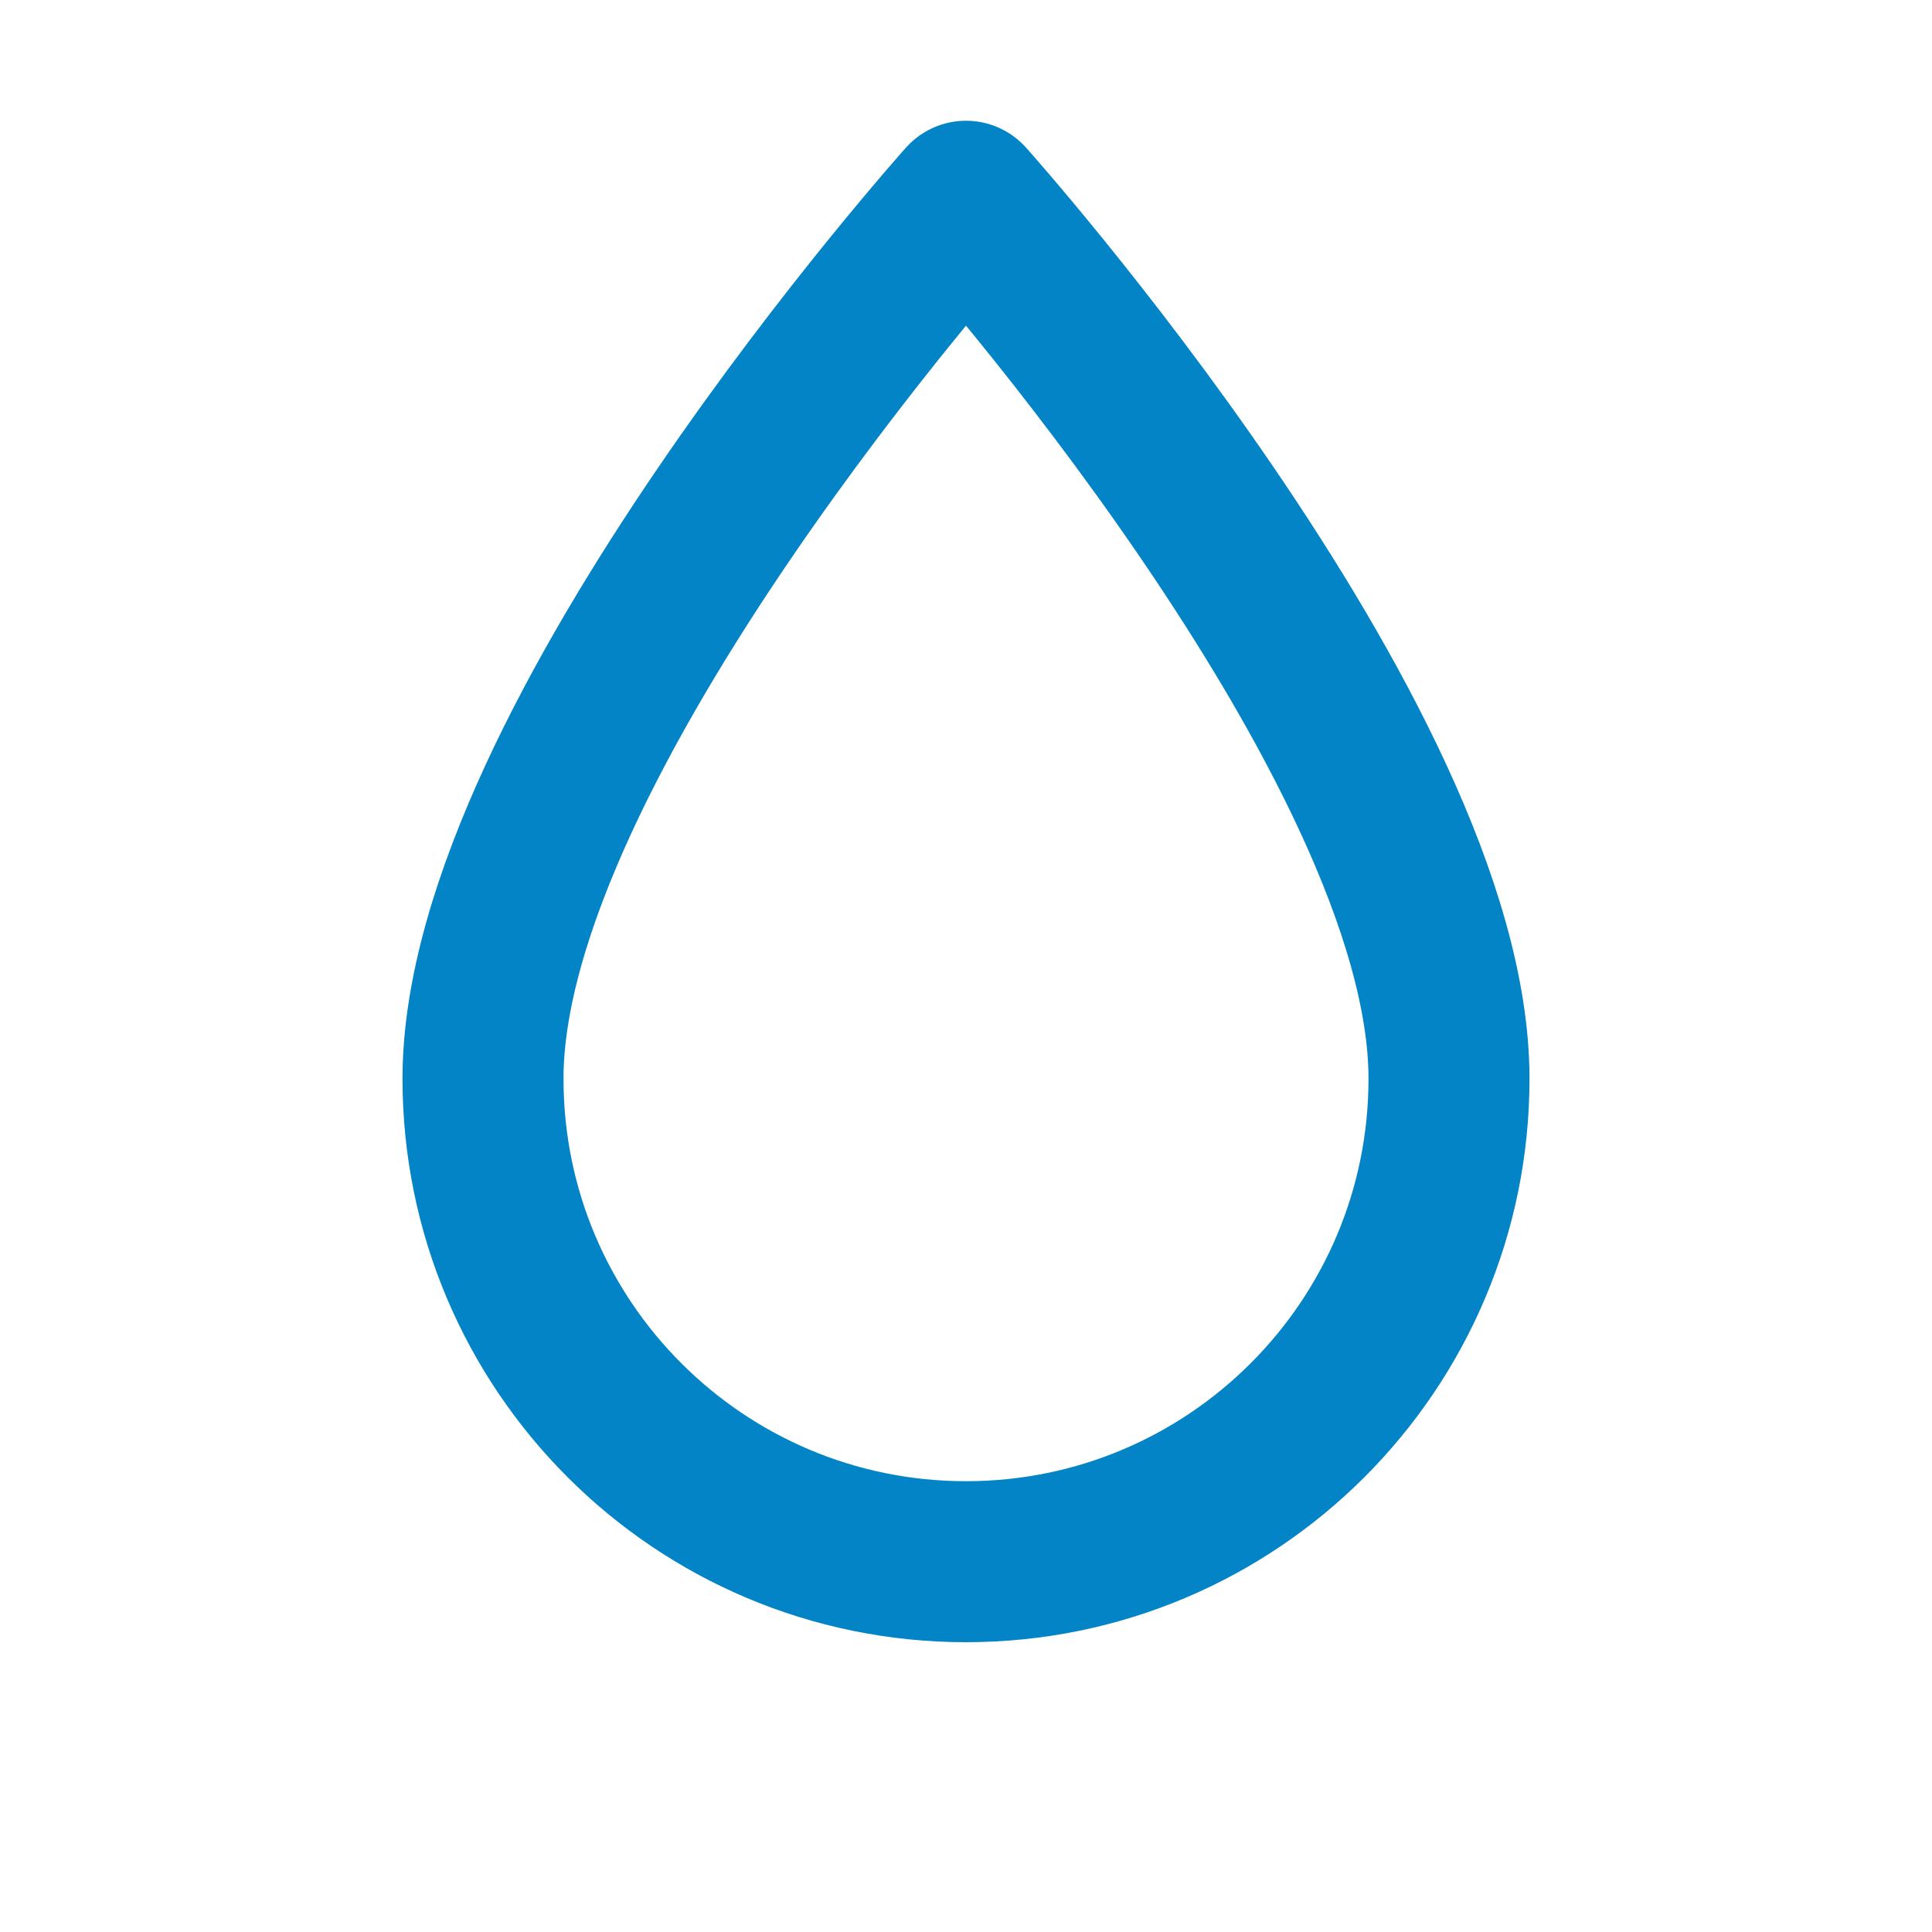
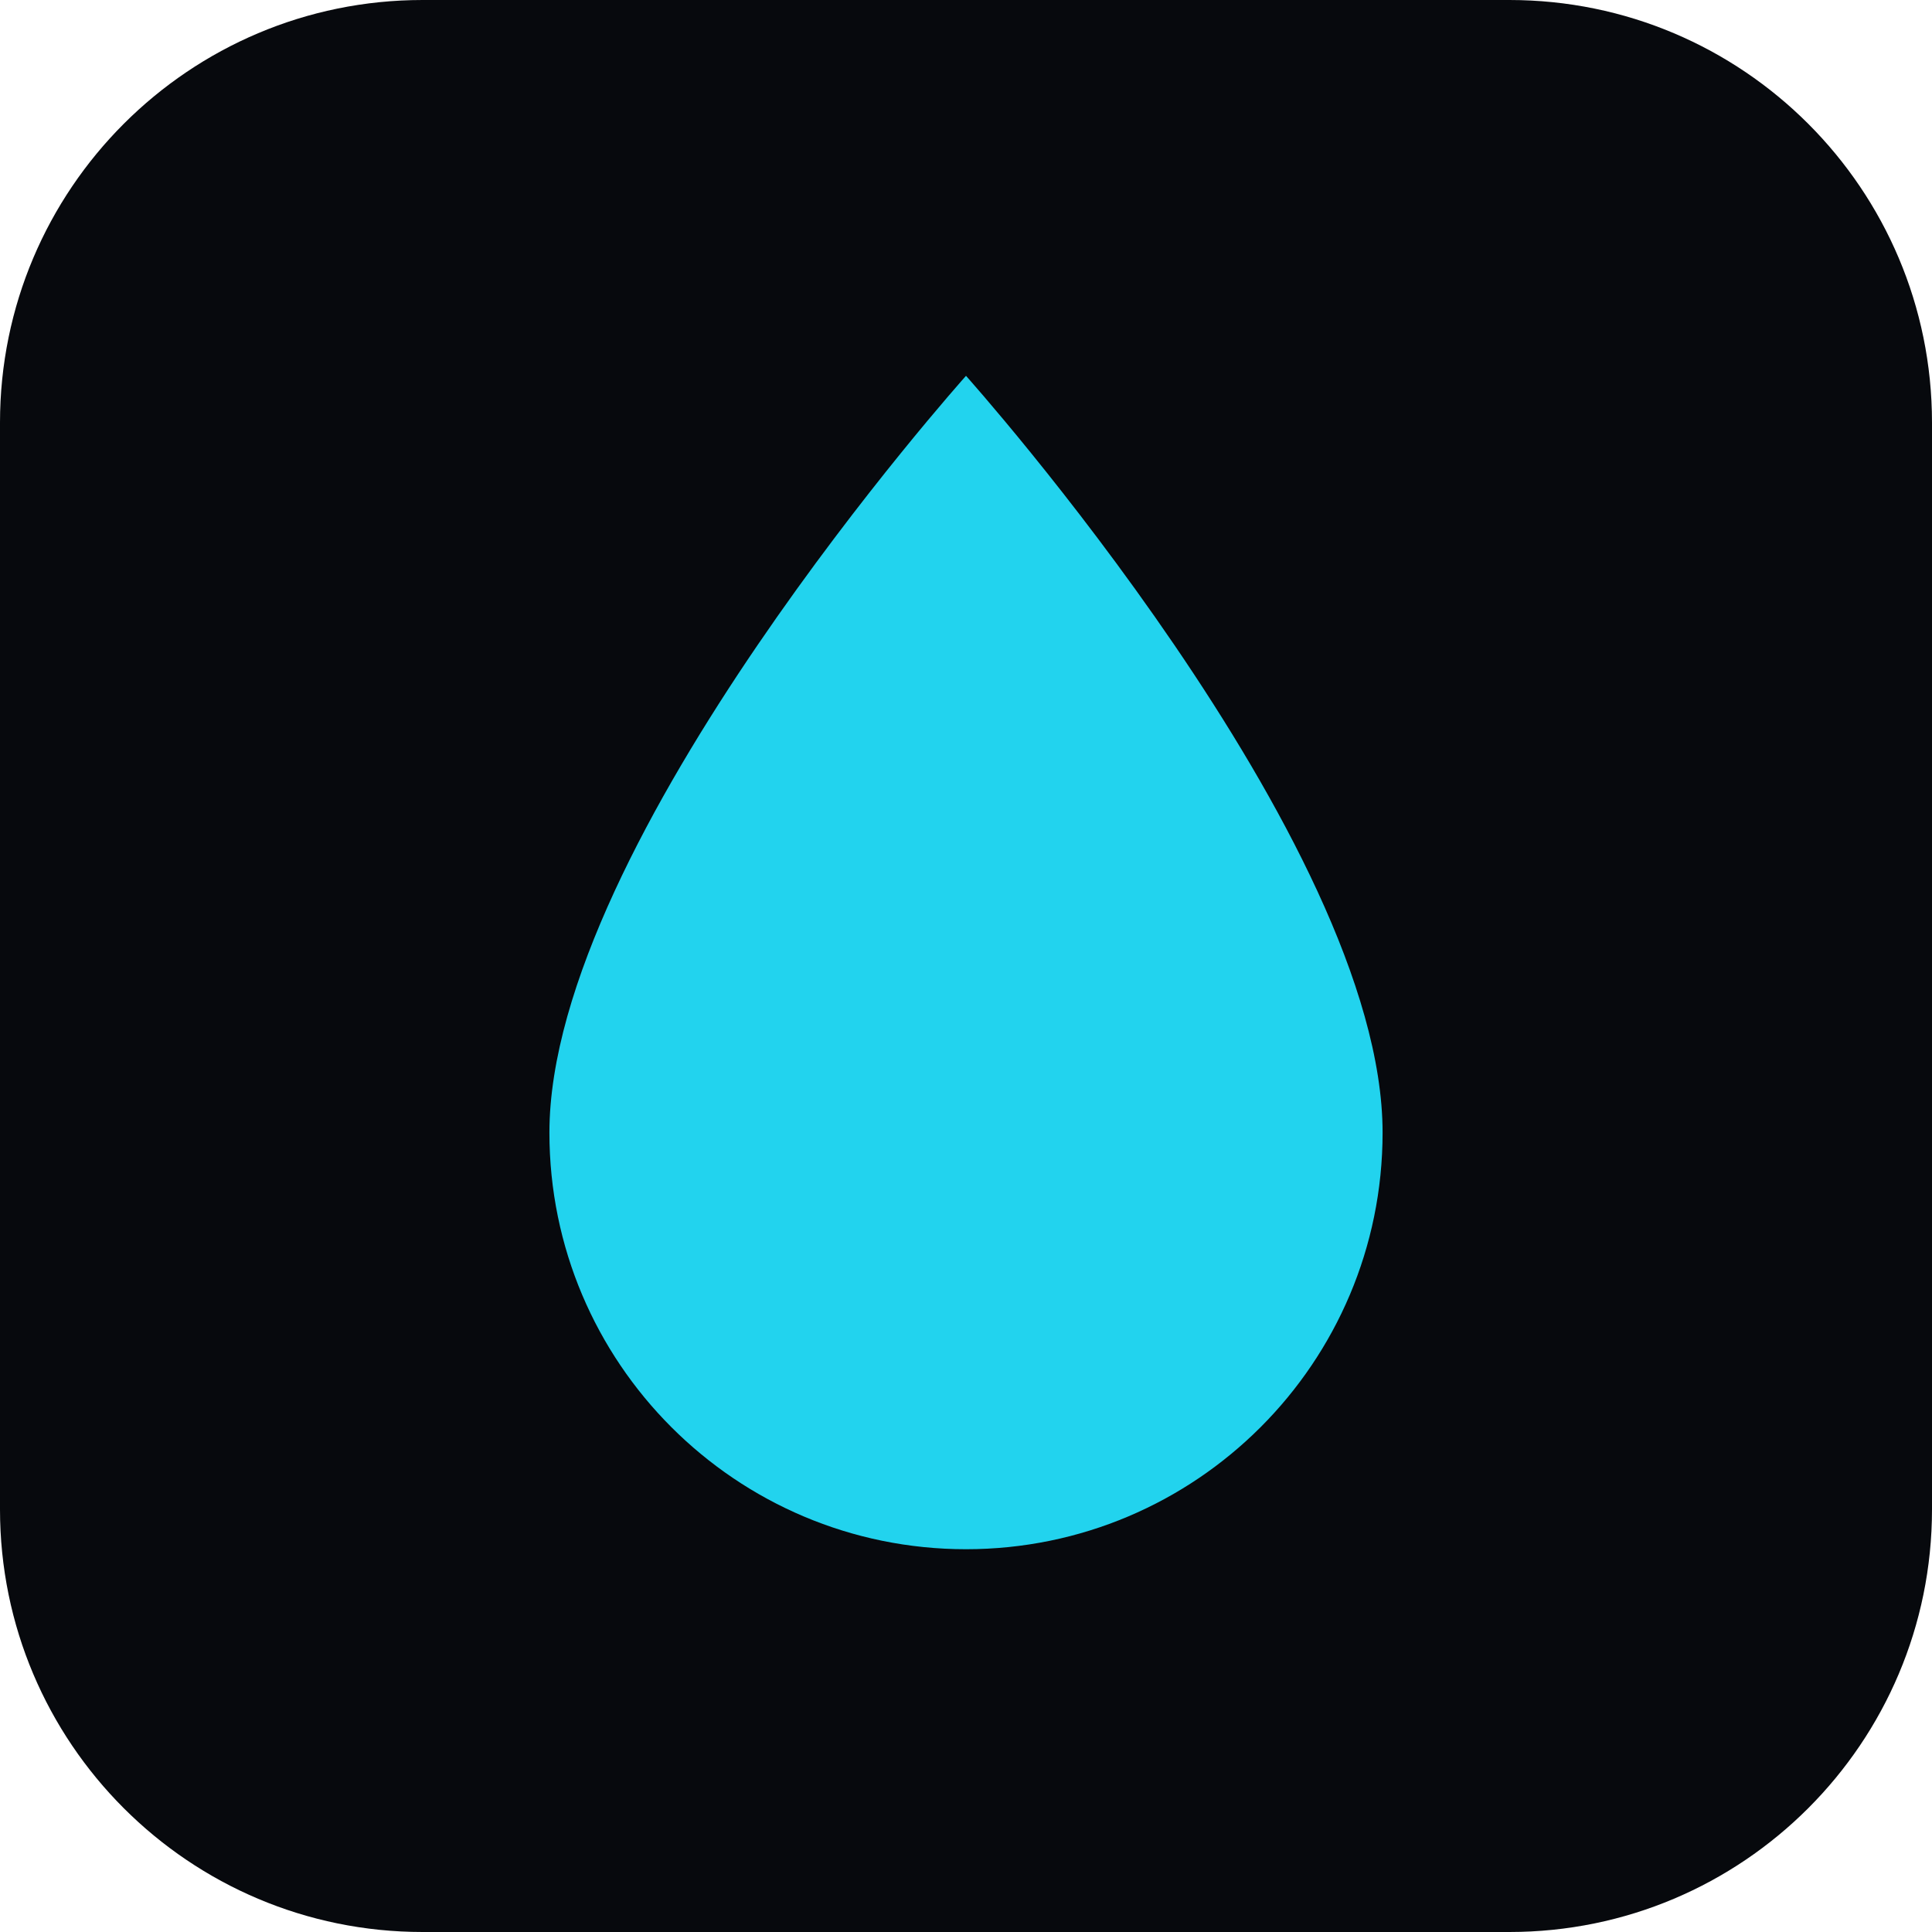
- <svg xmlns="http://www.w3.org/2000/svg" viewBox="0 0 24 24" fill="none" stroke="#0284C7" stroke-width="2" stroke-linecap="round" stroke-linejoin="round">
-   <path d="M12 2.5C12 2.5 6 9.2 6 13.4a6 6 0 0 0 12 0C18 9.2 12 2.5 12 2.5z" />
+ <svg xmlns="http://www.w3.org/2000/svg" viewBox="0 0 32 32" role="img" aria-label="Lennupesu">
+   <rect width="32" height="32" rx="7" fill="#07090D" />
+   <path transform="translate(16 16) scale(1.15) translate(-12 -11)" d="M12 2.5C12 2.5 6 9.2 6 13.4a6 6 0 0 0 12 0C18 9.2 12 2.5 12 2.5z" fill="#22D3EE" />
</svg>
